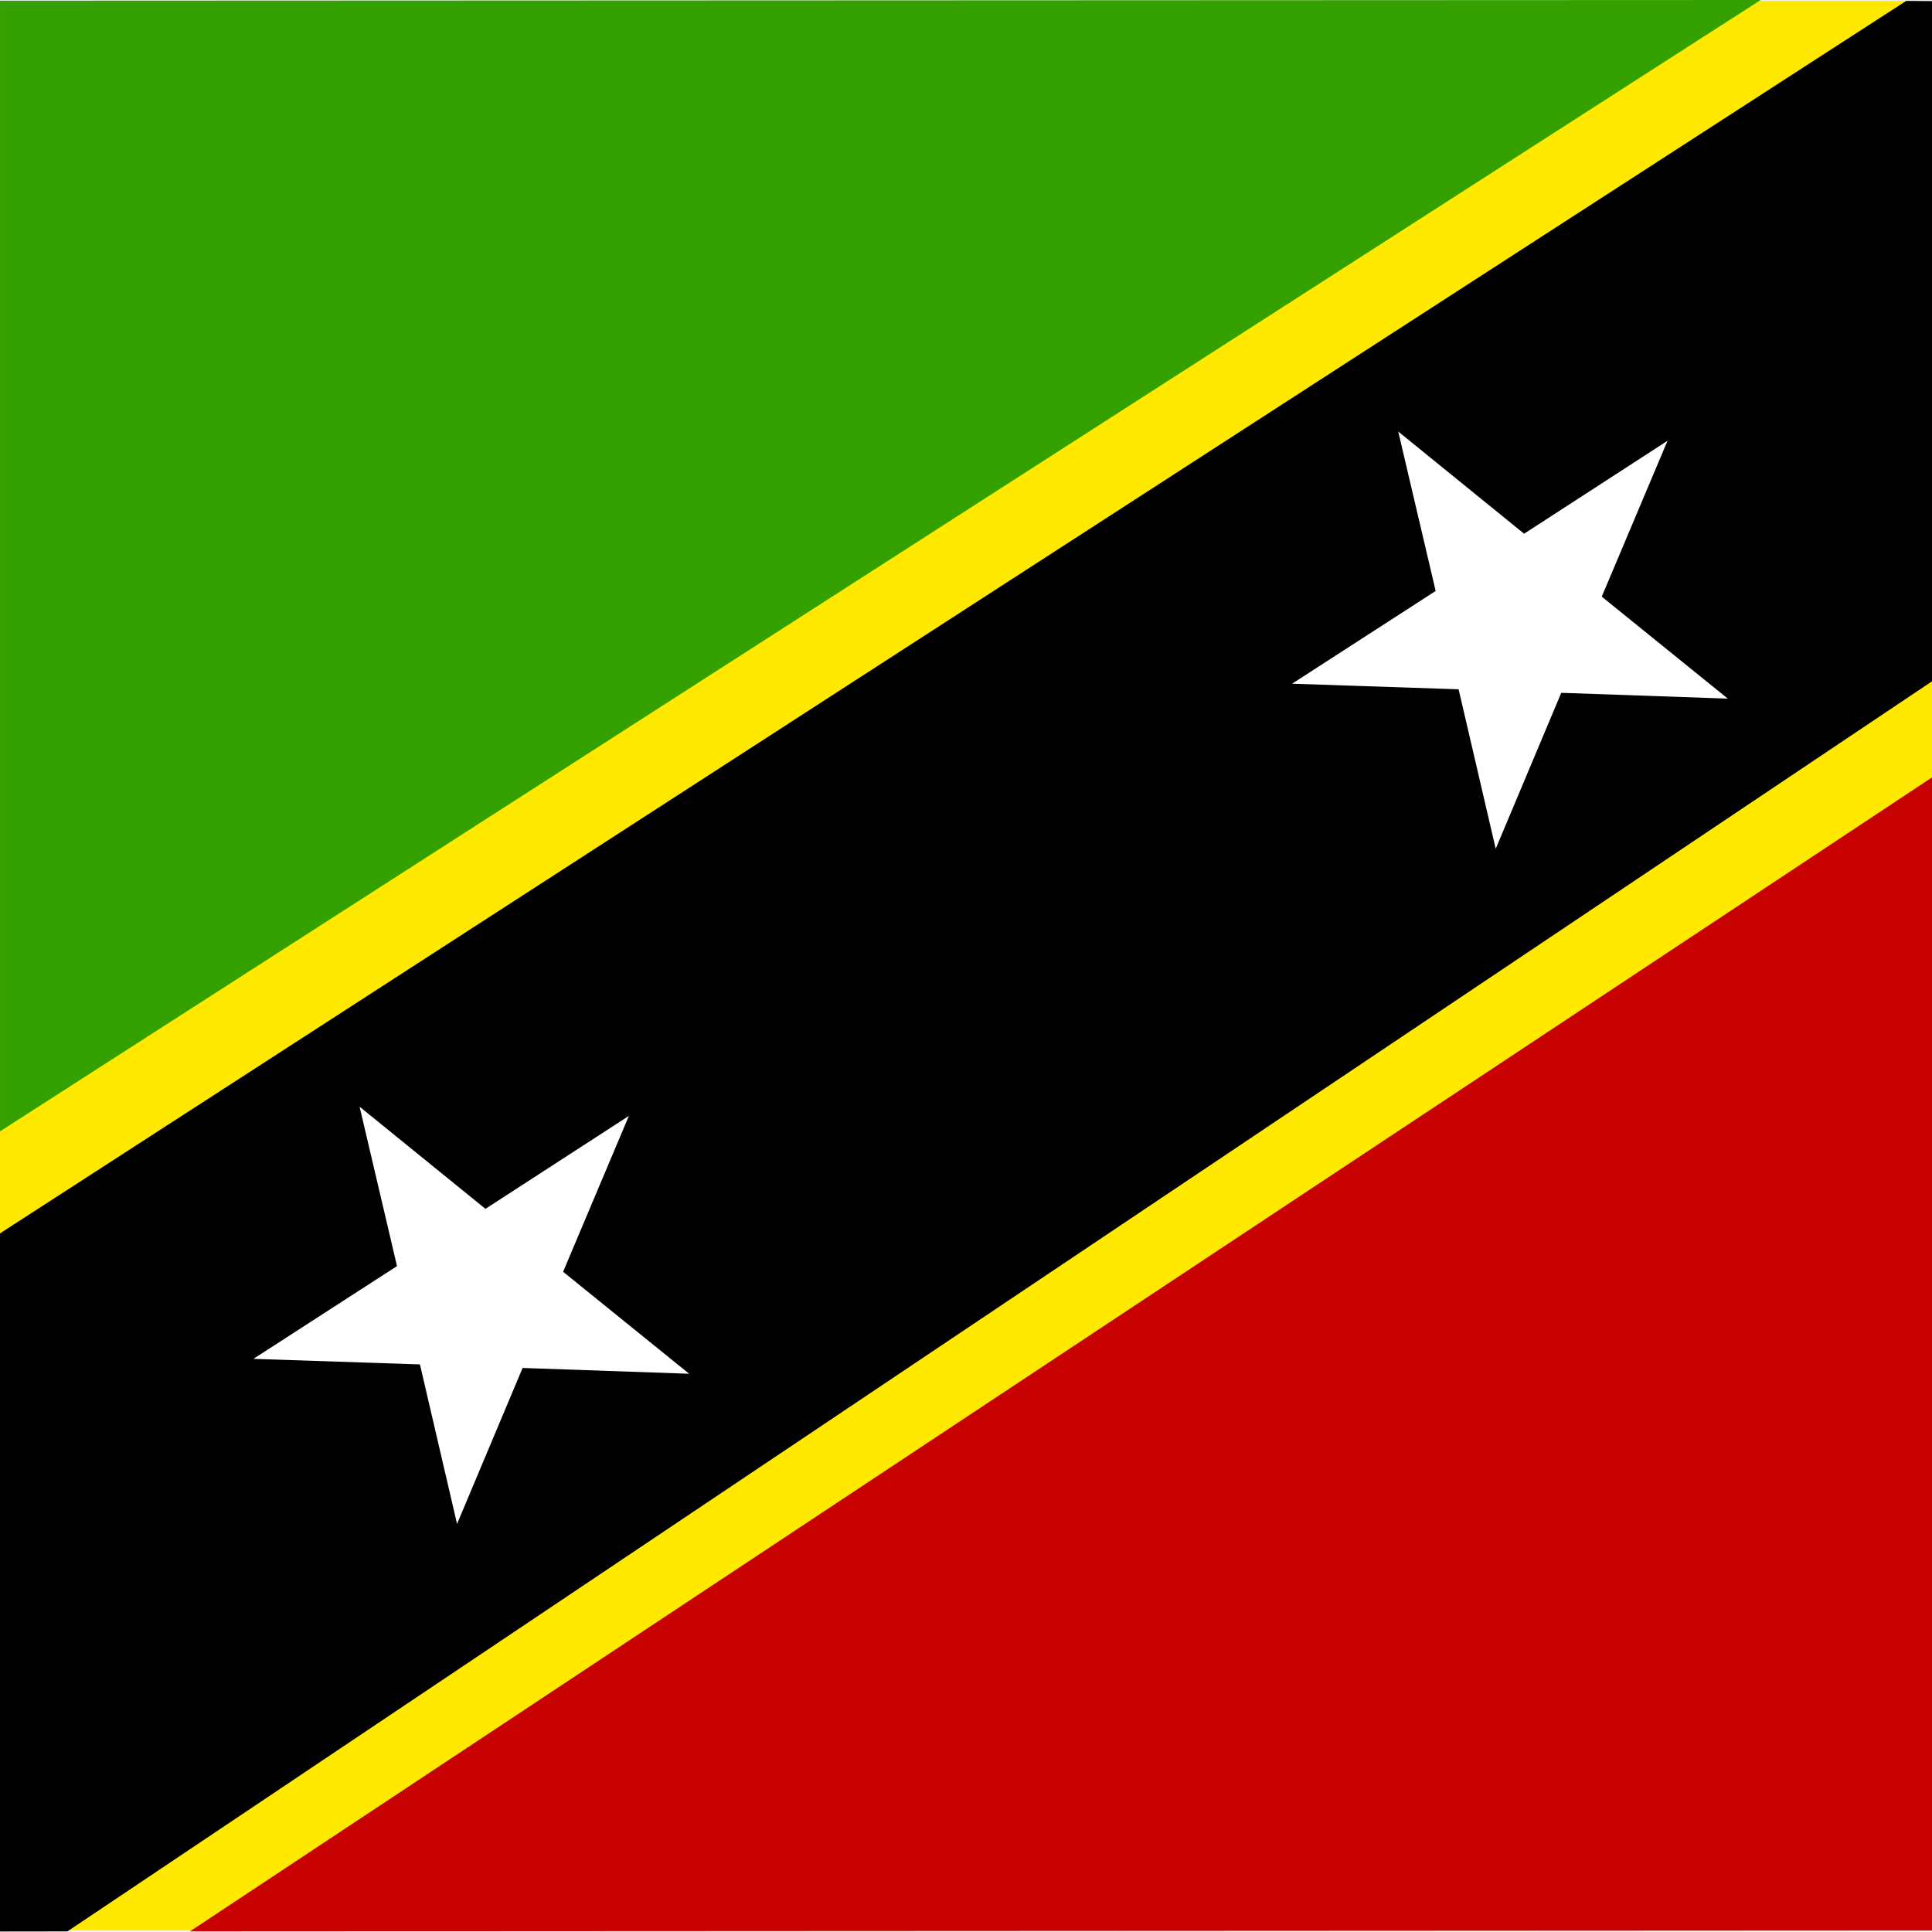
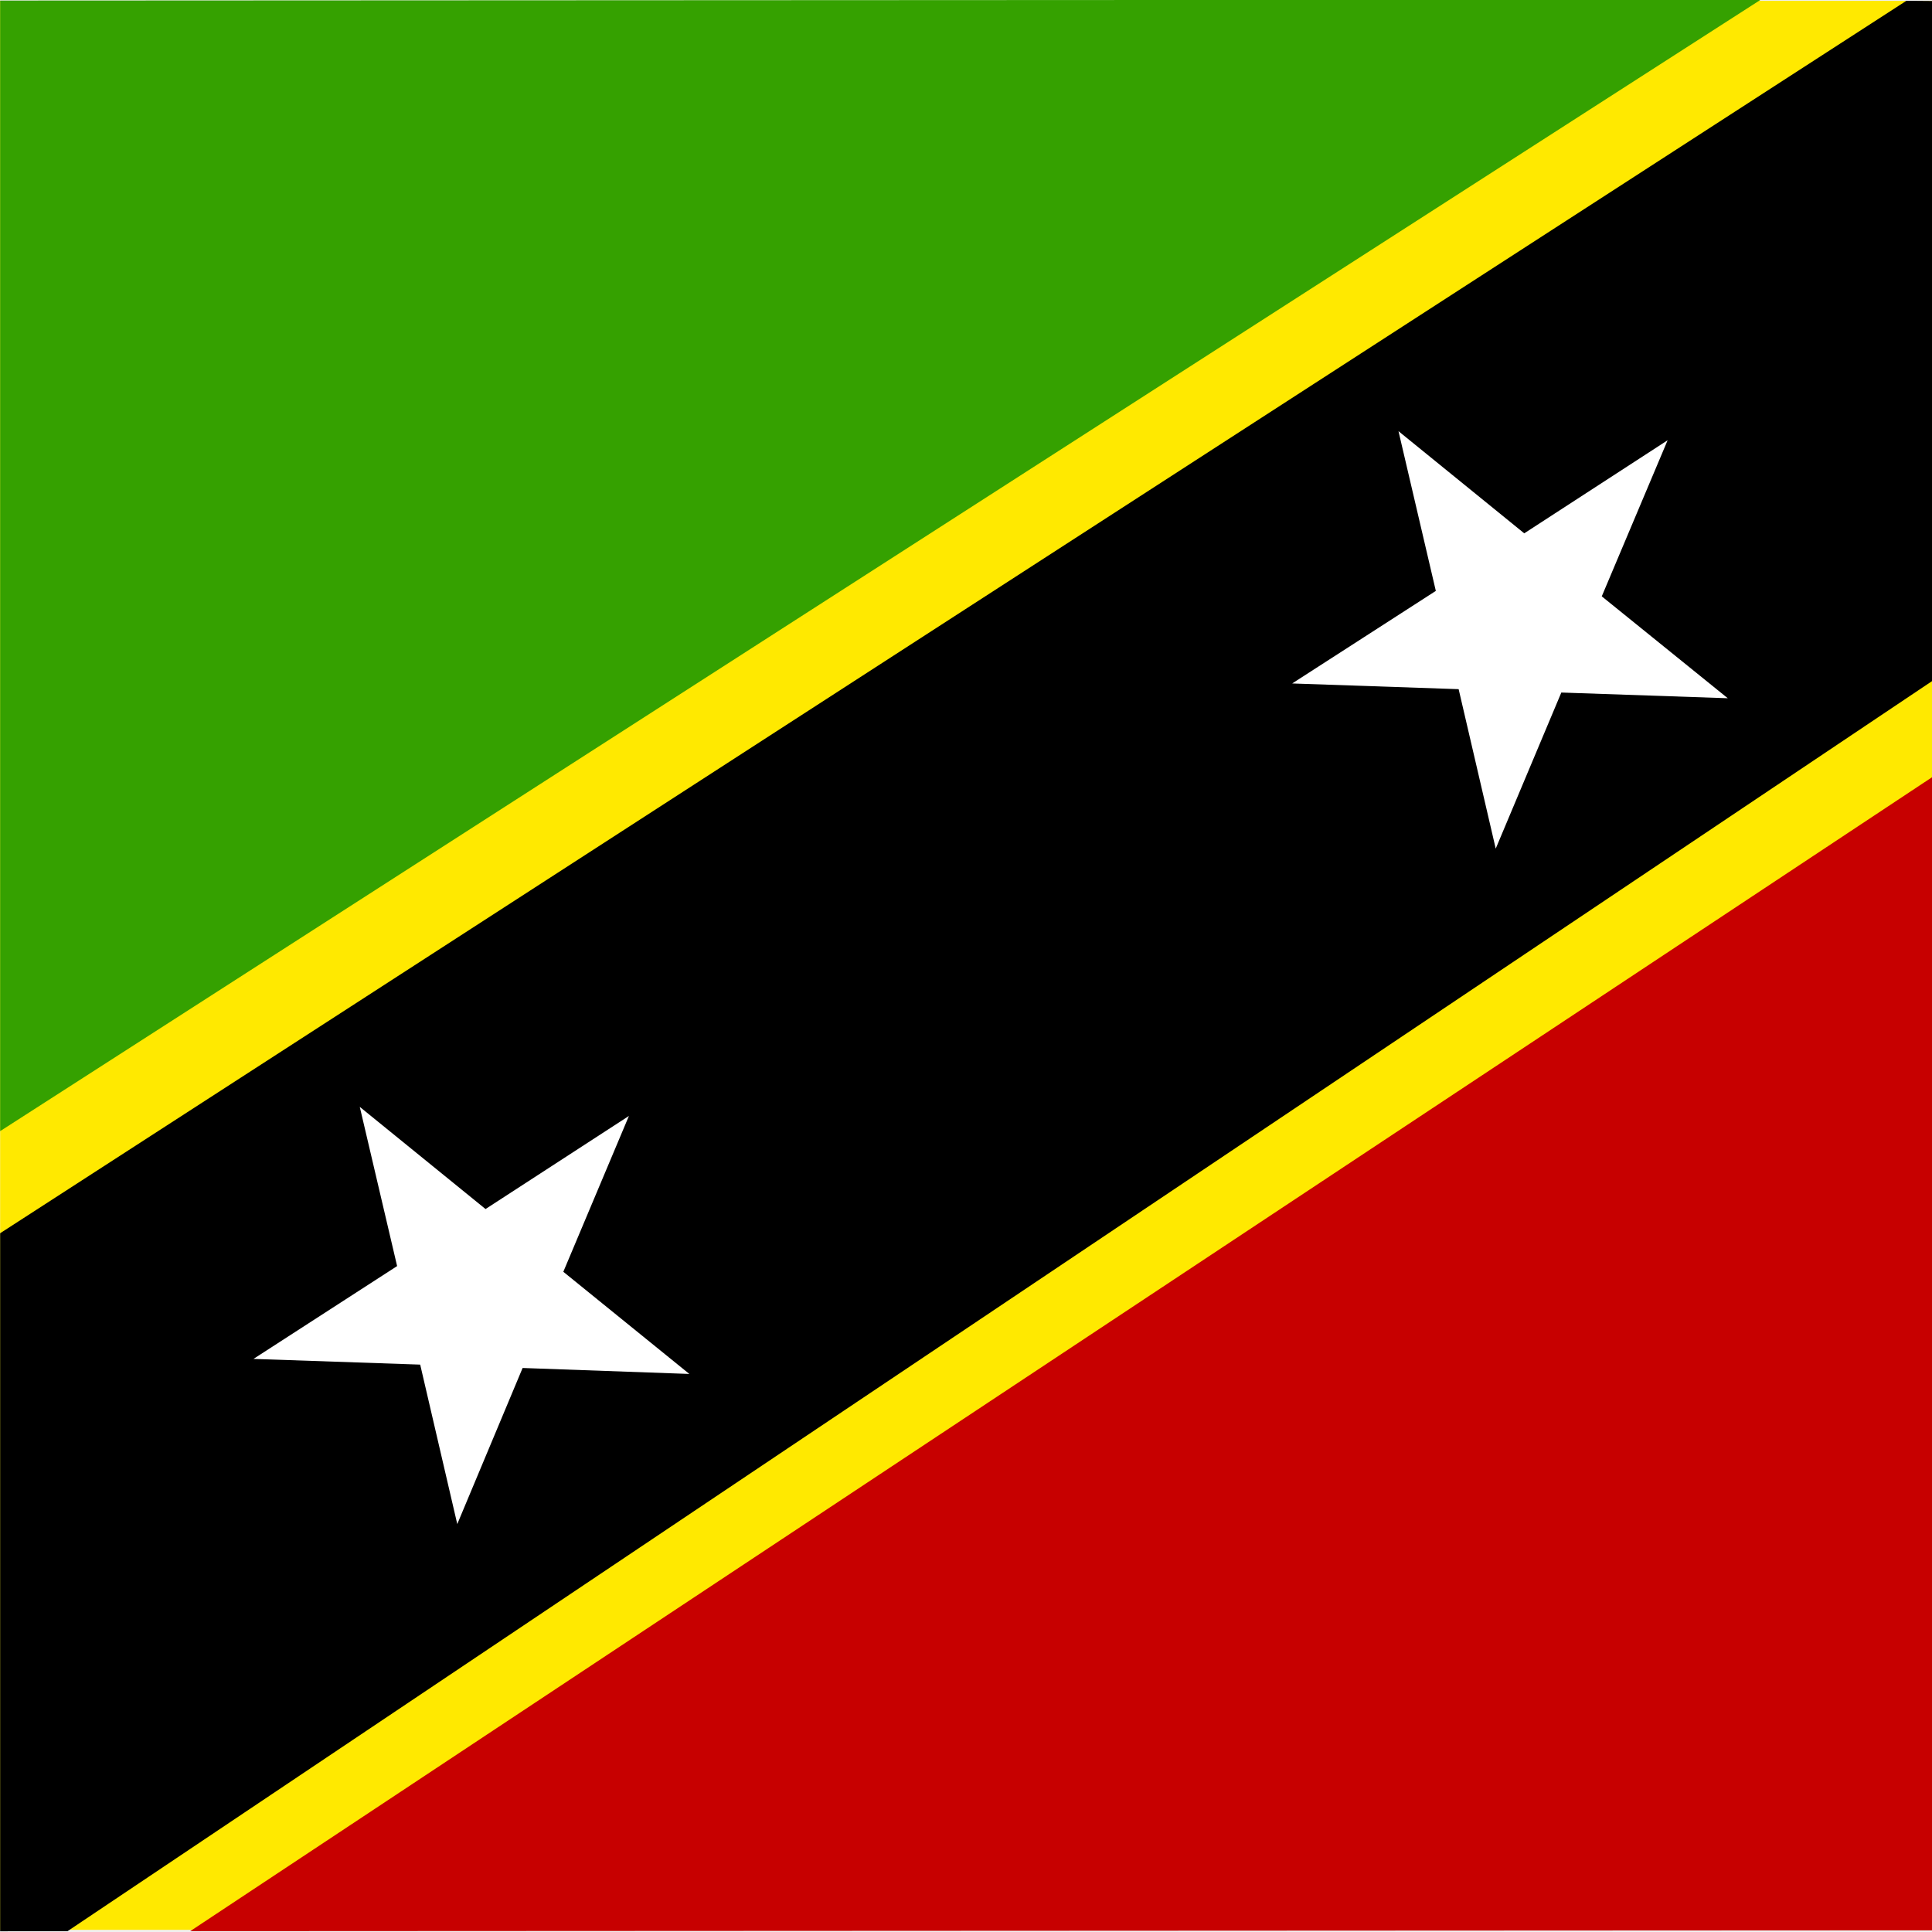
<svg xmlns="http://www.w3.org/2000/svg" id="flag-icon-css-kn" width="512" height="512">
  <defs>
    <clipPath id="a">
-       <path fill-opacity=".67" d="M151.69-.35h745.12v745.12H151.69z" />
+       <path fill-opacity=".7" d="M151.7-.3h745.1v745H151.7z" />
    </clipPath>
  </defs>
-   <g fill-rule="evenodd" clip-path="url(#a)" transform="translate(-104.23 .24) scale(.68714)">
-     <path fill="#ffe900" d="M-5.3 0h1073.5v744.09H-5.3z" />
-     <path fill="#35a100" d="M-5.84 0l1.25 536.41L830.74-.35-5.83 0z" />
-     <path fill="#c70000" d="M1069.5 744.09l-1.9-557.75-842.62 558.17 844.52-.42z" />
-     <path d="M-5.3 576.85l.7 167.92 182.29-.24 890.3-596.88-1-146L886.85 0-5.33 576.85z" />
-     <path fill="#fff" d="M818.05 269.09l-64.23-2.24L728.54 327l-14.31-61.51-64.23-2.15 55.38-35.77-14.43-61.48 48.54 39.4 55.32-35.85-25.37 60.12zM417.47 529.47l-64.23-2.24-25.28 60.15-14.31-61.51-64.23-2.15 55.38-35.77-14.43-61.48 48.54 39.4 55.32-35.85-25.37 60.12z" />
+   <g fill-rule="evenodd" clip-path="url(#a)" transform="translate(-104.2 .2) scale(.68714)">
+     <path fill="#ffe900" d="M-5.3 0h1073.5v744H-5.3z" />
+     <path fill="#35a100" d="M-5.8 0l1.2 536.4L830.7-.4-5.8 0z" />
+     <path fill="#c70000" d="M1069.5 744l-1.9-557.7L225 744.5l844.5-.4z" />
+     <path d="M-5.3 576.9l.7 167.9 182.3-.3L1068 147.6l-1-146L886.9 0-5.4 576.9z" />
+     <path fill="#fff" d="M818 269l-64.2-2.2-25.3 60.2-14.3-61.5-64.2-2.2 55.4-35.7L691 166l48.5 39.4 55.3-35.9-25.4 60.2zM417.5 529.6l-64.3-2.3-25.2 60.2-14.3-61.5-64.3-2.2 55.4-35.8-14.4-61.4 48.5 39.4 55.3-35.9-25.3 60.1z" />
  </g>
</svg>
